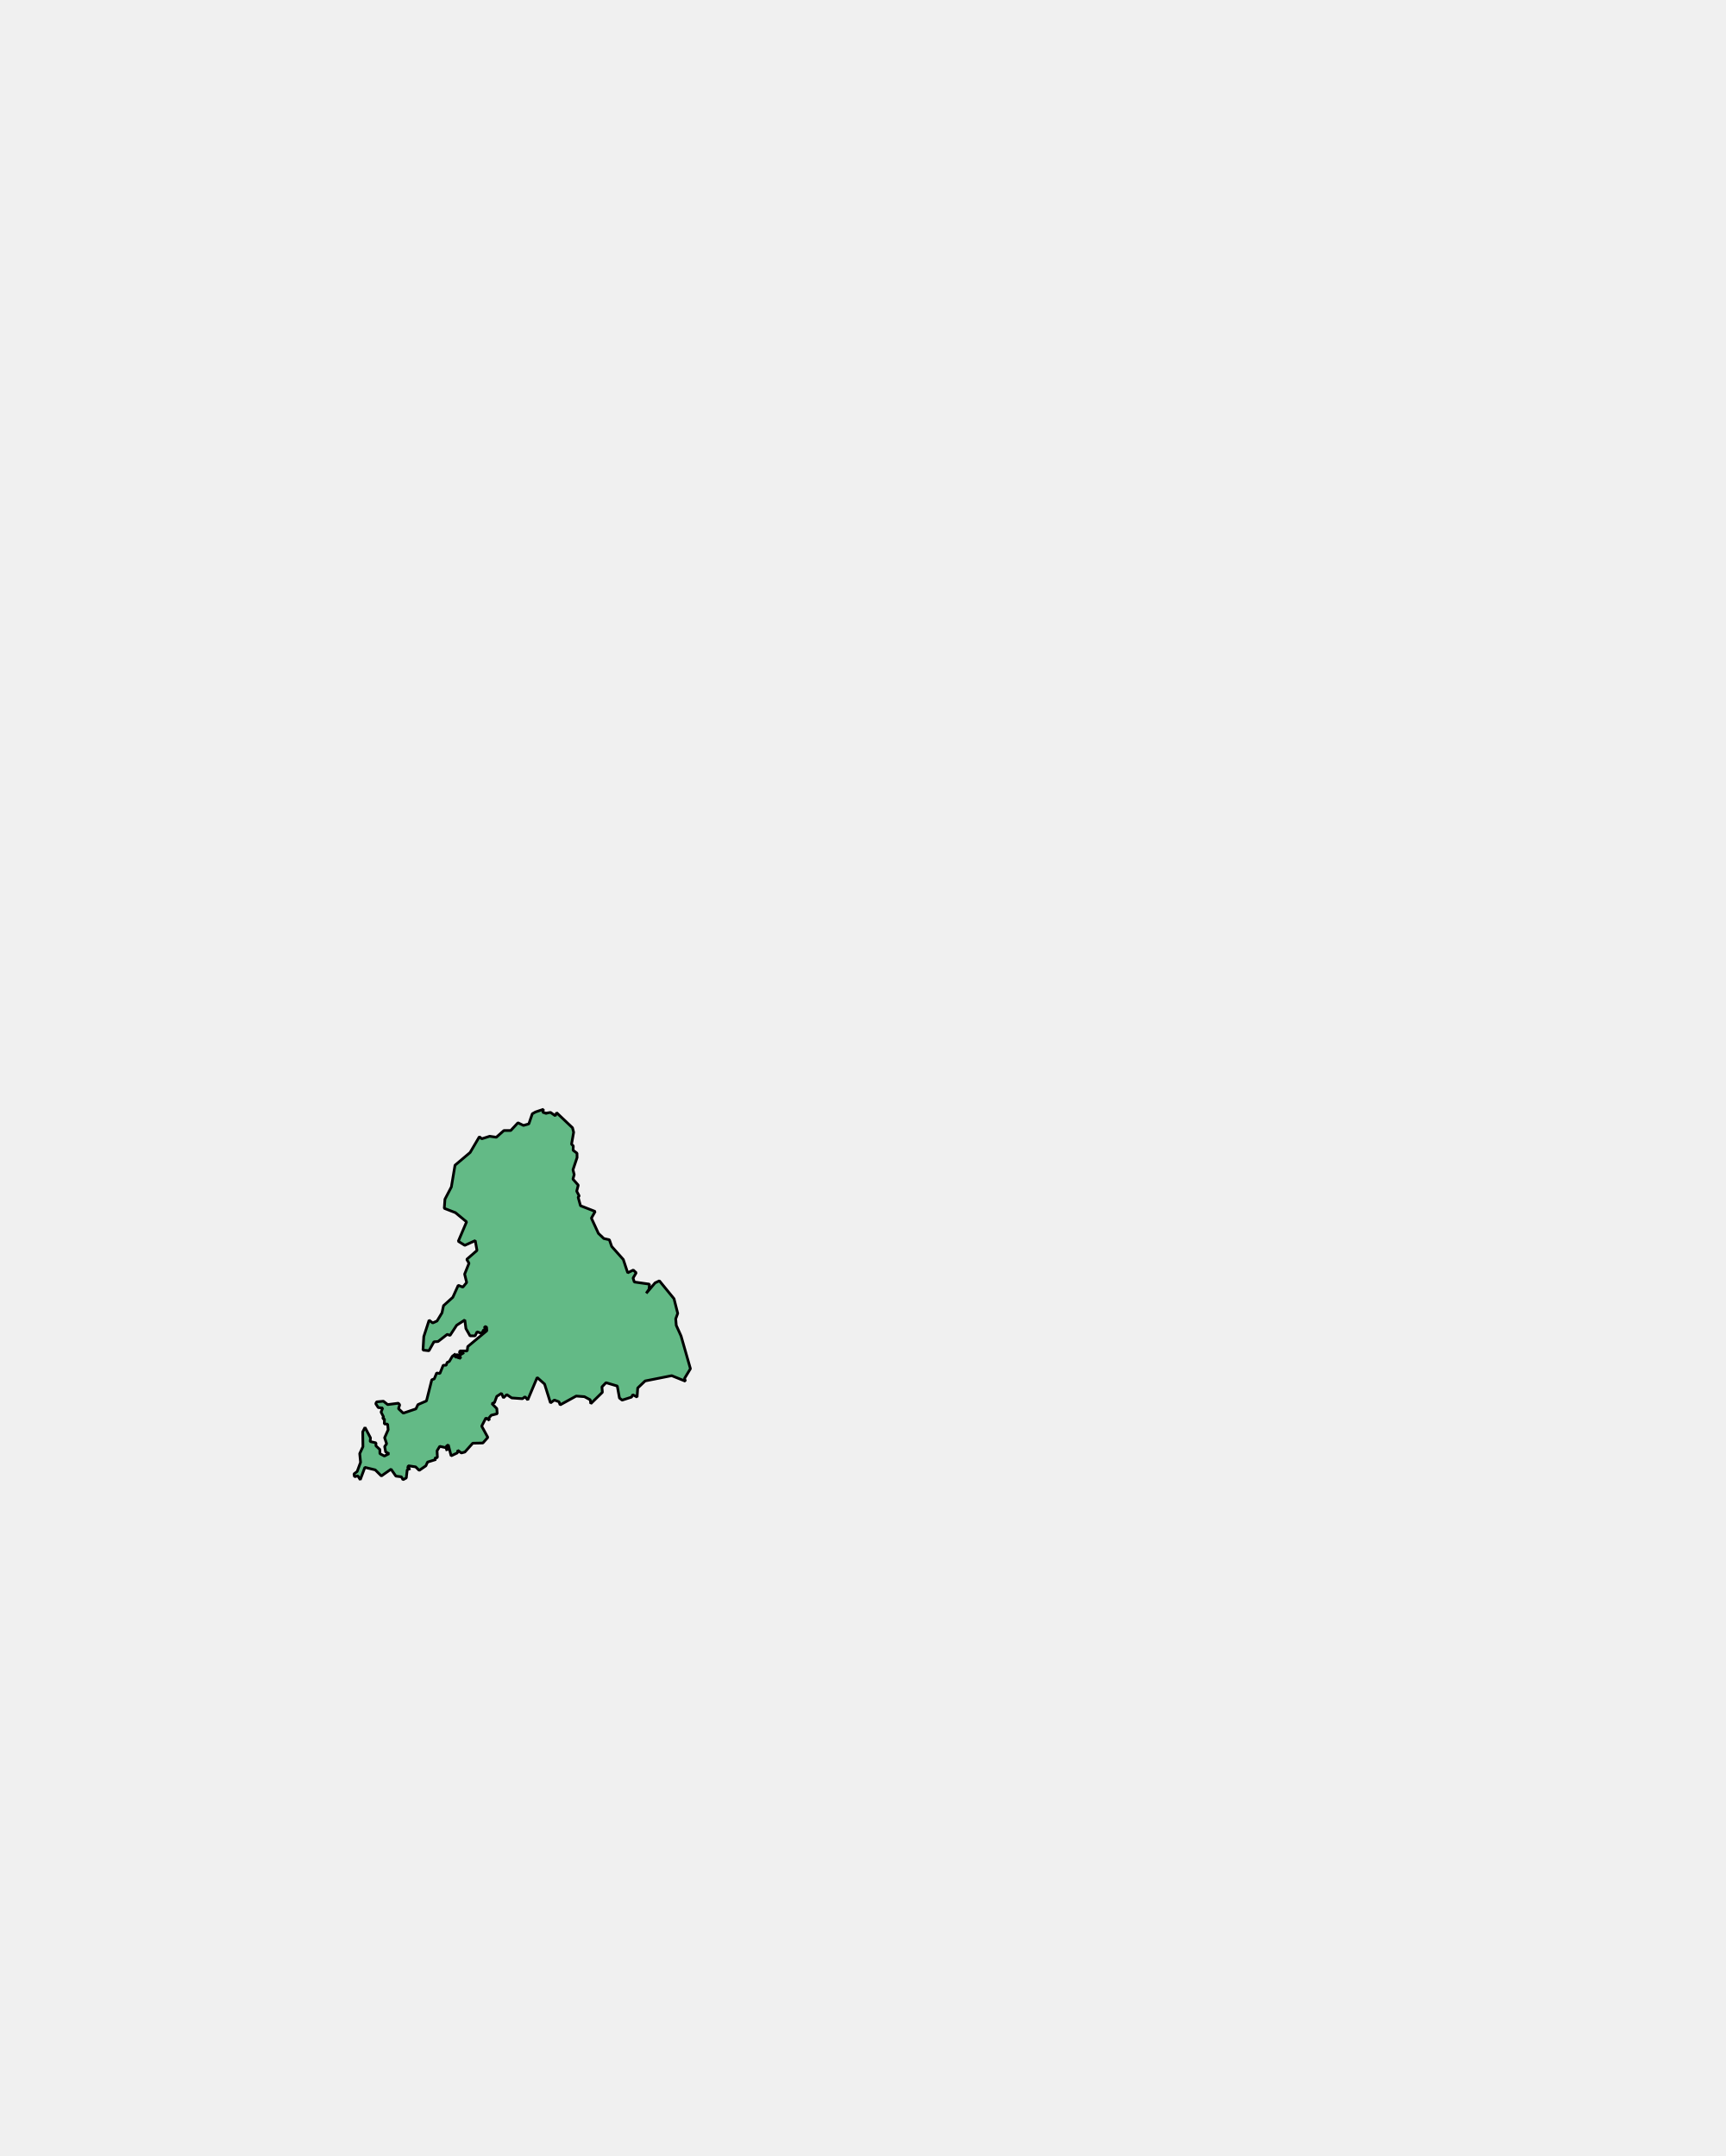
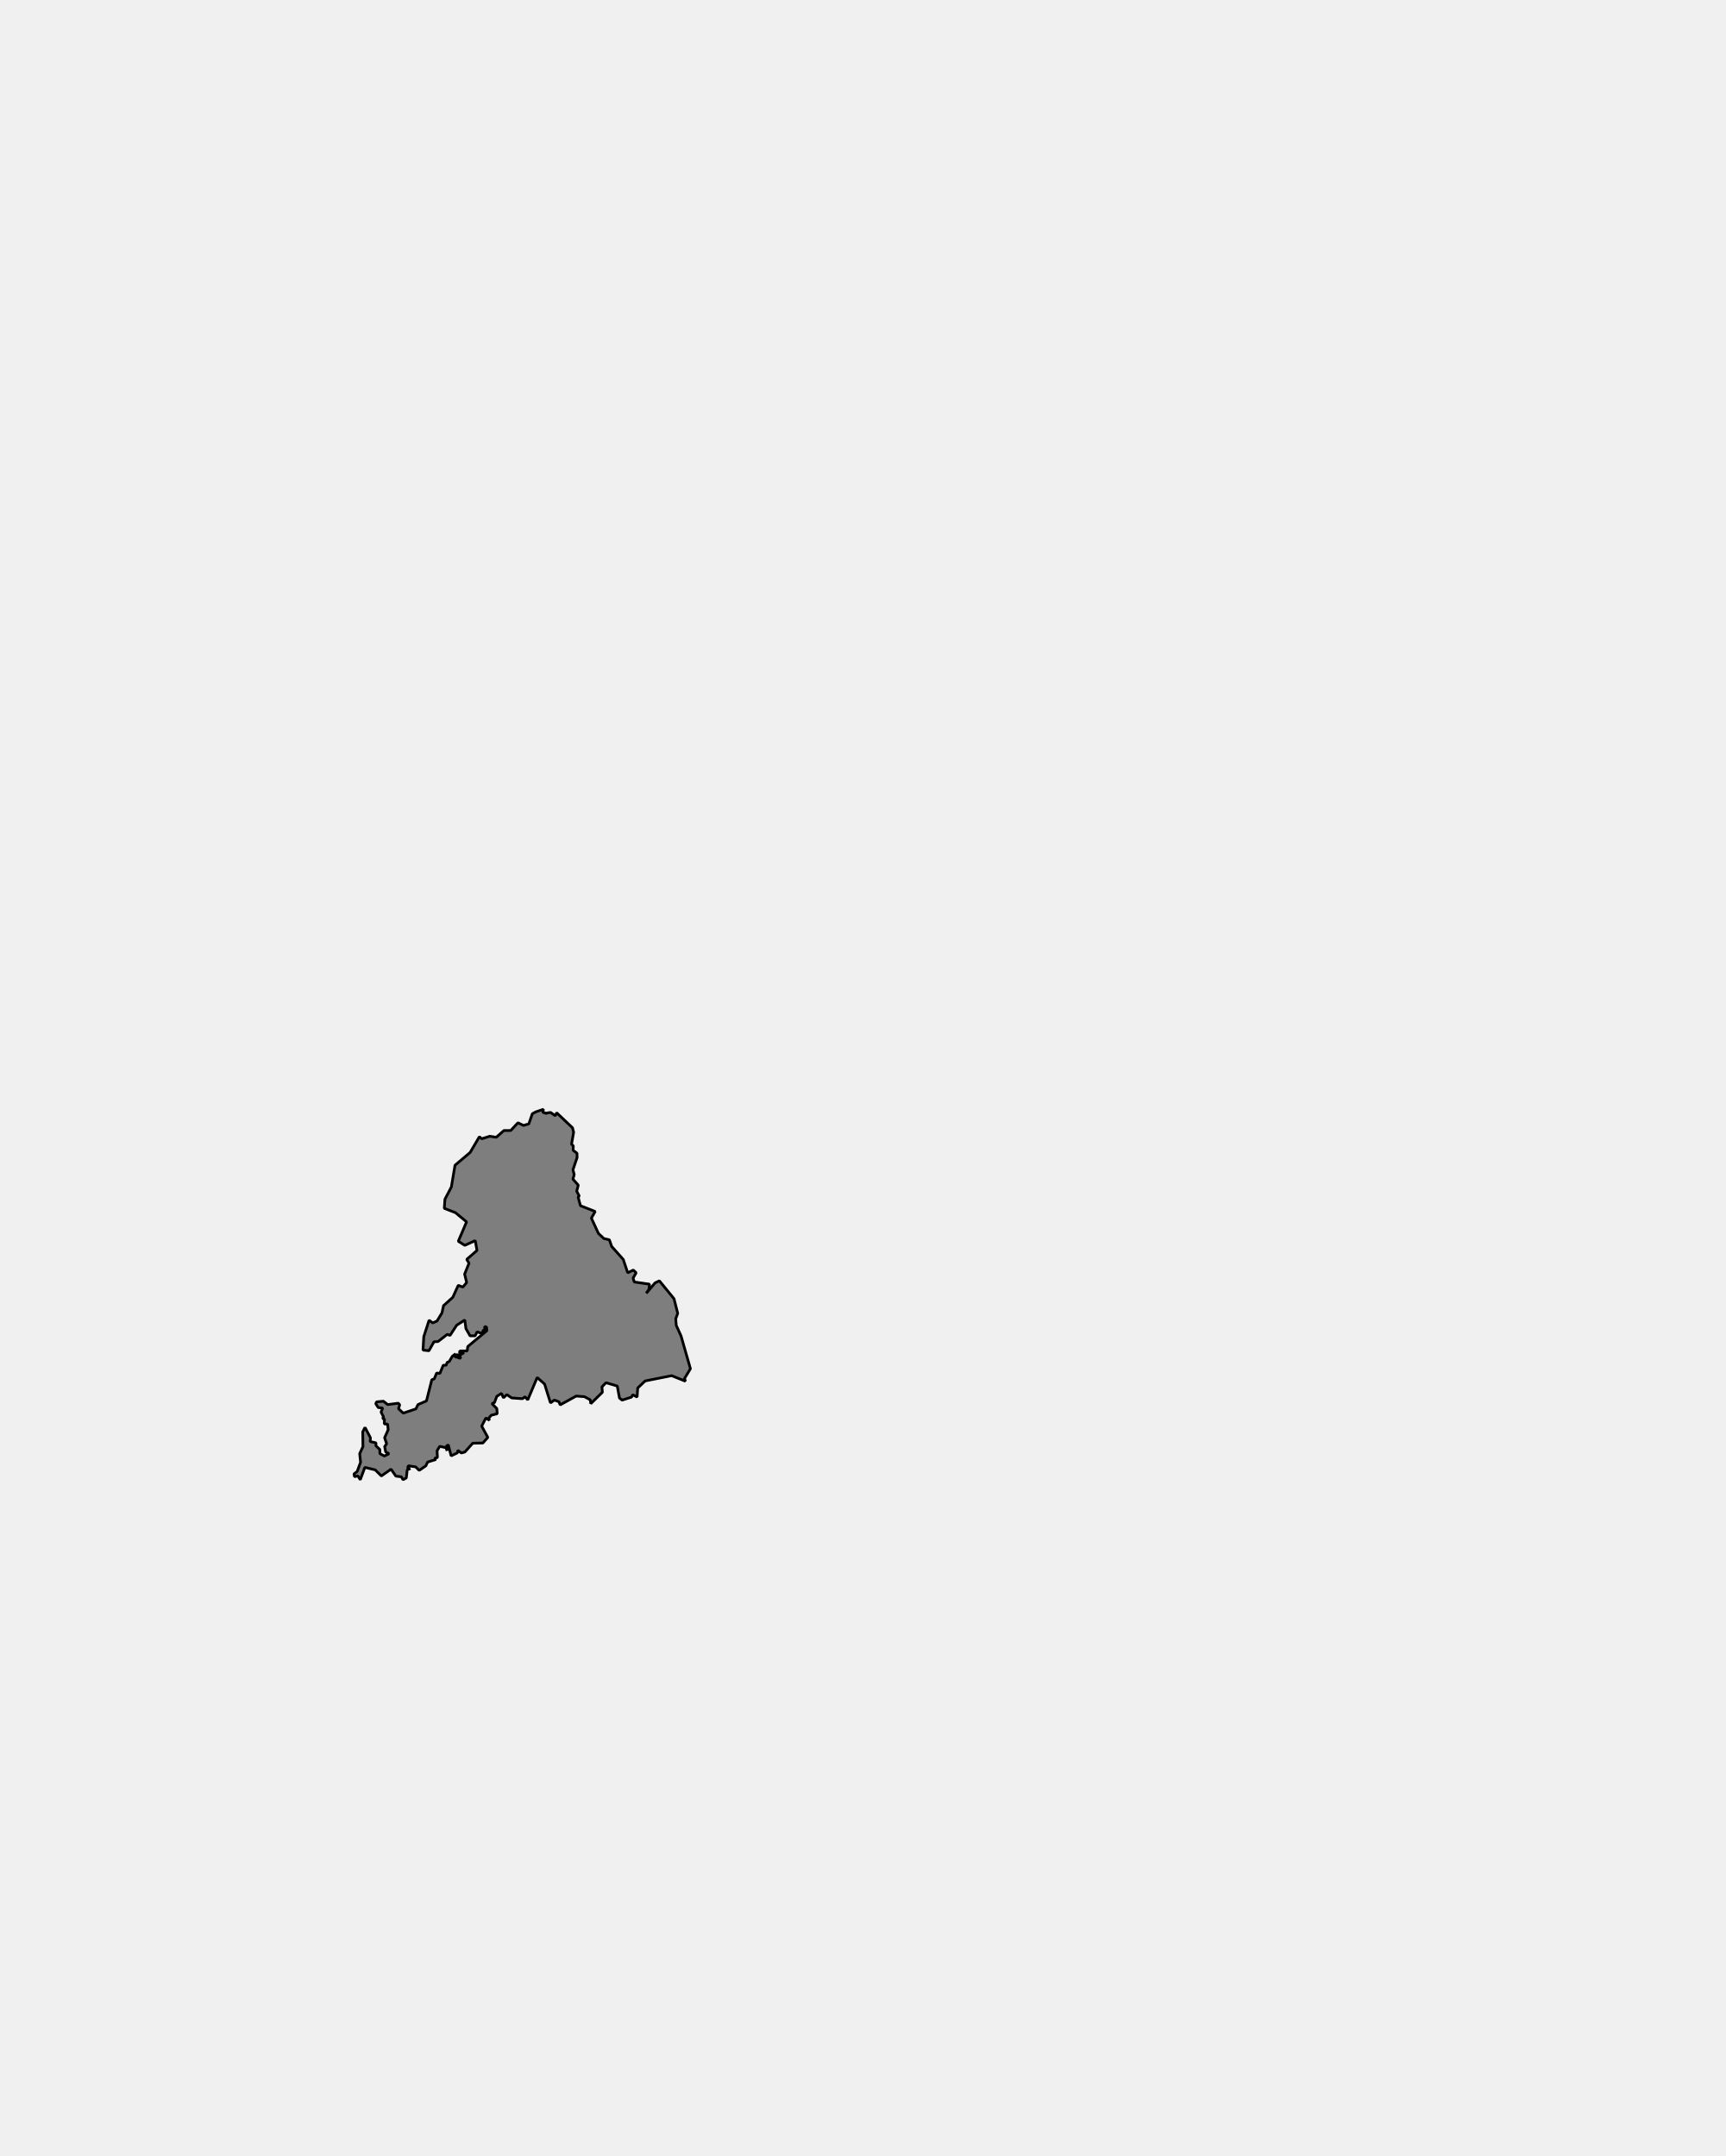
<svg xmlns="http://www.w3.org/2000/svg" width="400.1" height="500" viewBox="0 0 1333.667 1666.669" version="1.2" id="svg3336">
  <defs id="defs3342" />
  <g style="font-size:32.5px;font-style:normal;font-weight:400;fill:none;stroke:#000000;stroke-width:1;stroke-linecap:square;stroke-linejoin:bevel;stroke-opacity:1;font-family:MS Shell Dlg 2" id="g3346" font-style="normal" font-weight="400" font-size="32.5" transform="translate(271.8227,-1121.804)" />
  <g style="font-size:32.5px;font-style:normal;font-weight:400;fill:none;stroke:#000000;stroke-width:1;stroke-linecap:square;stroke-linejoin:bevel;stroke-opacity:1;font-family:MS Shell Dlg 2" id="g3348" font-style="normal" font-weight="400" font-size="32.5" transform="matrix(11.8081,0,0,11.8081,271.8227,-1121.804)" />
  <g style="font-size:32.5px;font-style:normal;font-weight:400;fill:#ffffff;fill-opacity:1;fill-rule:evenodd;stroke:none;font-family:MS Shell Dlg 2" id="g3350" font-style="normal" font-weight="400" font-size="32.5" transform="matrix(0.999751,0,0,0.999751,271.8227,-1121.804)" />
  <g style="font-size:32.5px;font-style:normal;font-weight:400;fill:none;stroke:#000000;stroke-width:1;stroke-linecap:square;stroke-linejoin:bevel;stroke-opacity:1;font-family:MS Shell Dlg 2" id="g3354" font-style="normal" font-weight="400" font-size="32.5" transform="matrix(11.8081,0,0,11.8081,271.8227,-1121.804)" />
  <g style="font-size:32.5px;font-style:normal;font-weight:400;fill:none;stroke:#000000;stroke-width:1;stroke-linecap:square;stroke-linejoin:bevel;stroke-opacity:1;font-family:MS Shell Dlg 2" id="g3356" font-style="normal" font-weight="400" font-size="32.5" transform="matrix(11.8081,0,0,11.8081,271.8227,-1121.804)" />
  <g style="font-size:32.5px;font-style:normal;font-weight:400;fill:none;stroke:#000000;stroke-width:1;stroke-linecap:square;stroke-linejoin:bevel;stroke-opacity:1;font-family:MS Shell Dlg 2" id="g3358" font-style="normal" font-weight="400" font-size="32.5" transform="matrix(11.8081,0,0,11.8081,306.9387,-1058.873)" />
  <g style="font-size:32.5px;font-style:normal;font-weight:400;fill:none;stroke:#000000;stroke-width:1;stroke-linecap:square;stroke-linejoin:bevel;stroke-opacity:1;font-family:MS Shell Dlg 2" id="g3360" font-style="normal" font-weight="400" font-size="32.5" transform="matrix(11.8081,0,0,11.8081,306.9387,-1058.873)" />
  <g style="font-size:32.5px;font-style:normal;font-weight:400;fill:#ffffff;fill-opacity:1;fill-rule:evenodd;stroke:none;font-family:MS Shell Dlg 2" id="g3362" font-style="normal" font-weight="400" font-size="32.5" transform="matrix(11.8081,0,0,11.8081,306.9387,-1058.873)" />
  <g style="font-size:32.5px;font-style:normal;font-weight:400;fill:none;stroke:#000000;stroke-width:1;stroke-linecap:square;stroke-linejoin:bevel;stroke-opacity:1;font-family:MS Shell Dlg 2" id="g3366" font-style="normal" font-weight="400" font-size="32.5" transform="matrix(11.8081,0,0,11.8081,306.9387,-1058.873)" />
  <g style="font-size:32.5px;font-style:normal;font-weight:400;fill:#000000;fill-opacity:0;fill-rule:evenodd;stroke:none;font-family:MS Shell Dlg 2" id="g3368" font-style="normal" font-weight="400" font-size="32.5" transform="matrix(0.999751,0,0,0.999751,306.9387,-1058.873)">
    <path style="fill-rule:evenodd" id="path3370" d="m 0,0 3438,0 0,2354 L 0,2354 0,0" vector-effect="non-scaling-stroke" />
  </g>
-   <path vector-effect="none" d="m 422.022,860.521 3.469,-0.575 3.701,2.575 1.011,-2.349 12.272,11.637 0.884,3.48 -1.627,9.206 1.37,1.37 -0.155,3.336 3.004,2.274 0.067,3.37 -3.173,9.418 0.938,3.754 -0.972,3.486 4.118,4.678 -1.208,4.658 1.965,3.719 -0.864,0.897 1.823,6.617 11.361,4.432 -2.93,5.171 5.441,11.802 4.206,3.98 4.246,0.931 1.816,5.192 8.951,10.062 3.409,10.274 4.32,-2.11 2.234,2.096 -2.396,4.069 0.925,3.062 11.726,1.665 -0.29,3.89 -2.187,3.171 6.818,-8.048 3.335,-1.596 11.3,13.843 2.869,11.309 -1.546,4.24 0.418,5.062 3.706,8.185 7.243,25.309 -4.55,7.514 0.702,2.164 -10.625,-4.295 -20.529,4.075 -5.731,5.452 -0.493,7.021 -3.348,-1.815 -0.965,1.849 -7.257,2.329 -2.059,-1.637 -1.681,-9.268 -8.715,-2.589 -3.146,3.267 0.351,4.172 -8.958,8.774 -0.432,-2.973 -4.503,-2.418 -6.366,-0.473 -12.401,6.822 -0.873,-2.397 -3.591,-1.336 -2.984,2.185 -4.574,-14.555 -5.708,-5.076 -7.289,17.288 -2.104,-2.384 -2.004,1.486 -8.284,-0.589 -3.791,-2.562 -2.629,2.459 -1.469,-3.459 -3.659,2.342 -1.758,4.767 -2.006,0.836 3.786,3.822 0.288,4.014 -4.618,1.178 -1.892,2.253 0.512,1.637 -2.727,-1.808 -3.25,6.336 4.752,8.699 -3.839,4.322 -7.813,0.164 -6.089,6.809 -2.736,0.74 -2.714,-2.041 -0.323,1.952 -4.865,2.308 -2.198,-8.521 -1.52,1.144 0.608,3.486 -0.86,-2.391 -4.81,-1.062 -2.073,3.418 0.238,5.233 -2.205,0.569 1.068,0.932 -6.463,2.014 -1.287,2.87 -5.148,3.541 -2.77,-2.706 -5.604,-0.856 -0.568,1.733 1.228,0.116 -1.49,1.062 2.413,-0.836 -2.487,1.027 -0.72,6.302 -2.56,1.377 -1.2,-2.24 -4.291,-0.541 -3.734,-5.356 -7.47,5.233 -4.74,-4.692 -8.014,-1.945 -3.57,9.555 -1.854,-2.986 -2.591,0.658 -0.409,-2.158 2.448,-1.863 2.648,-7.144 -0.66,-6.699 2.494,-5.377 -0.168,-11.466 1.759,-3.411 4.243,8.076 -0.265,2.849 4.491,1.021 -0.021,2.322 2.993,2.76 0.079,3.26 3.451,1.829 3.605,-1.808 -2.59,-1.343 -0.792,-4.165 1.526,-2.178 -1.557,-4.665 2.741,-6.158 -0.419,-4.315 -2.559,-0.192 0.115,-3.822 -1.465,-0.322 0.78,-1.233 -1.944,-3.761 1.264,-3.158 -3.412,-0.322 -1.969,-3.014 0.691,-1.411 5.23,-0.507 3.312,2.617 8.255,-1.062 1.04,1.219 -0.938,3.014 3.692,3.438 9.788,-3.301 1.538,-3.295 6.601,-2.856 4.127,-16.35 1.887,-0.685 1.86,-4.541 2.488,0.37 2.6,-6.377 2.286,0 0.741,-2.199 1.634,-0.692 2.373,-4.034 2.502,-1.911 -0.634,2.014 1.494,0.733 0.907,-2.877 -0.343,2.945 2.521,0.705 -0.742,-2.445 3.327,-1.993 -3.502,0.391 0.277,-1.671 5.675,-0.021 0.441,-3.384 14.737,-12.24 -0.215,-2.815 -1.484,-0.459 0.306,3.959 -1.028,-1.466 -1.502,2.877 -3.599,-1.254 -1.531,3.089 -3.909,0.034 -3.199,-5.623 -0.869,-6.651 -6.291,4.082 -5.133,7.87 -2.11,-0.842 -7.156,5.548 -3.14,0.199 -3.888,6.932 -4.589,-0.521 0.616,-10.446 4.103,-12.651 2.768,2.117 3.338,-1.486 3.844,-6.288 1.194,-5.576 7.176,-6.466 4.215,-9.268 3.551,1.384 2.941,-3.555 -1.571,-6.473 3.384,-8.405 -1.759,-3.014 7.934,-6.898 -1.369,-7.603 -8.048,3.664 -5.036,-3.137 6.398,-15.014 -8.642,-7.13 -8.583,-3.322 0.51,-7.041 4.958,-9.494 2.827,-16.795 11.681,-9.85 7.138,-12.158 1.876,1.555 6.086,-1.932 5.139,0.76 5.84,-5.178 5.296,-0.021 5.591,-5.993 4.238,2.062 4.162,-1.199 2.693,-7.829 2.451,-1.363 6.137,-2.096 -0.454,2.397 2.475,0.596" id="path3376" style="font-size:medium;font-style:normal;font-weight:400;fill:#5ab780;fill-opacity:0.941;fill-rule:evenodd;stroke:#000000;stroke-width:2.088;stroke-linecap:square;stroke-linejoin:bevel;stroke-opacity:1;font-family:MS Shell Dlg 2" />
+   <path vector-effect="none" d="m 422.022,860.521 3.469,-0.575 3.701,2.575 1.011,-2.349 12.272,11.637 0.884,3.48 -1.627,9.206 1.37,1.37 -0.155,3.336 3.004,2.274 0.067,3.37 -3.173,9.418 0.938,3.754 -0.972,3.486 4.118,4.678 -1.208,4.658 1.965,3.719 -0.864,0.897 1.823,6.617 11.361,4.432 -2.93,5.171 5.441,11.802 4.206,3.98 4.246,0.931 1.816,5.192 8.951,10.062 3.409,10.274 4.32,-2.11 2.234,2.096 -2.396,4.069 0.925,3.062 11.726,1.665 -0.29,3.89 -2.187,3.171 6.818,-8.048 3.335,-1.596 11.3,13.843 2.869,11.309 -1.546,4.24 0.418,5.062 3.706,8.185 7.243,25.309 -4.55,7.514 0.702,2.164 -10.625,-4.295 -20.529,4.075 -5.731,5.452 -0.493,7.021 -3.348,-1.815 -0.965,1.849 -7.257,2.329 -2.059,-1.637 -1.681,-9.268 -8.715,-2.589 -3.146,3.267 0.351,4.172 -8.958,8.774 -0.432,-2.973 -4.503,-2.418 -6.366,-0.473 -12.401,6.822 -0.873,-2.397 -3.591,-1.336 -2.984,2.185 -4.574,-14.555 -5.708,-5.076 -7.289,17.288 -2.104,-2.384 -2.004,1.486 -8.284,-0.589 -3.791,-2.562 -2.629,2.459 -1.469,-3.459 -3.659,2.342 -1.758,4.767 -2.006,0.836 3.786,3.822 0.288,4.014 -4.618,1.178 -1.892,2.253 0.512,1.637 -2.727,-1.808 -3.25,6.336 4.752,8.699 -3.839,4.322 -7.813,0.164 -6.089,6.809 -2.736,0.74 -2.714,-2.041 -0.323,1.952 -4.865,2.308 -2.198,-8.521 -1.52,1.144 0.608,3.486 -0.86,-2.391 -4.81,-1.062 -2.073,3.418 0.238,5.233 -2.205,0.569 1.068,0.932 -6.463,2.014 -1.287,2.87 -5.148,3.541 -2.77,-2.706 -5.604,-0.856 -0.568,1.733 1.228,0.116 -1.49,1.062 2.413,-0.836 -2.487,1.027 -0.72,6.302 -2.56,1.377 -1.2,-2.24 -4.291,-0.541 -3.734,-5.356 -7.47,5.233 -4.74,-4.692 -8.014,-1.945 -3.57,9.555 -1.854,-2.986 -2.591,0.658 -0.409,-2.158 2.448,-1.863 2.648,-7.144 -0.66,-6.699 2.494,-5.377 -0.168,-11.466 1.759,-3.411 4.243,8.076 -0.265,2.849 4.491,1.021 -0.021,2.322 2.993,2.76 0.079,3.26 3.451,1.829 3.605,-1.808 -2.59,-1.343 -0.792,-4.165 1.526,-2.178 -1.557,-4.665 2.741,-6.158 -0.419,-4.315 -2.559,-0.192 0.115,-3.822 -1.465,-0.322 0.78,-1.233 -1.944,-3.761 1.264,-3.158 -3.412,-0.322 -1.969,-3.014 0.691,-1.411 5.23,-0.507 3.312,2.617 8.255,-1.062 1.04,1.219 -0.938,3.014 3.692,3.438 9.788,-3.301 1.538,-3.295 6.601,-2.856 4.127,-16.35 1.887,-0.685 1.86,-4.541 2.488,0.37 2.6,-6.377 2.286,0 0.741,-2.199 1.634,-0.692 2.373,-4.034 2.502,-1.911 -0.634,2.014 1.494,0.733 0.907,-2.877 -0.343,2.945 2.521,0.705 -0.742,-2.445 3.327,-1.993 -3.502,0.391 0.277,-1.671 5.675,-0.021 0.441,-3.384 14.737,-12.24 -0.215,-2.815 -1.484,-0.459 0.306,3.959 -1.028,-1.466 -1.502,2.877 -3.599,-1.254 -1.531,3.089 -3.909,0.034 -3.199,-5.623 -0.869,-6.651 -6.291,4.082 -5.133,7.87 -2.11,-0.842 -7.156,5.548 -3.14,0.199 -3.888,6.932 -4.589,-0.521 0.616,-10.446 4.103,-12.651 2.768,2.117 3.338,-1.486 3.844,-6.288 1.194,-5.576 7.176,-6.466 4.215,-9.268 3.551,1.384 2.941,-3.555 -1.571,-6.473 3.384,-8.405 -1.759,-3.014 7.934,-6.898 -1.369,-7.603 -8.048,3.664 -5.036,-3.137 6.398,-15.014 -8.642,-7.13 -8.583,-3.322 0.51,-7.041 4.958,-9.494 2.827,-16.795 11.681,-9.85 7.138,-12.158 1.876,1.555 6.086,-1.932 5.139,0.76 5.84,-5.178 5.296,-0.021 5.591,-5.993 4.238,2.062 4.162,-1.199 2.693,-7.829 2.451,-1.363 6.137,-2.096 -0.454,2.397 2.475,0.596" id="path3376" style="font-size:medium;font-style:normal;font-weight:400;fill:#777777;fill-opacity:0.941;fill-rule:evenodd;stroke:#000000;stroke-width:2.088;stroke-linecap:square;stroke-linejoin:bevel;stroke-opacity:1;font-family:MS Shell Dlg 2" />
  <g style="font-size:32.5px;font-style:normal;font-weight:400;fill:none;stroke:#000000;stroke-width:1;stroke-linecap:square;stroke-linejoin:bevel;stroke-opacity:1;font-family:MS Shell Dlg 2" id="g3412" font-style="normal" font-weight="400" font-size="32.5" transform="matrix(11.8081,0,0,11.8081,306.9387,-1058.873)" />
  <g style="font-size:32.5px;font-style:normal;font-weight:400;fill:none;stroke:#000000;stroke-width:1;stroke-linecap:square;stroke-linejoin:bevel;stroke-opacity:1;font-family:MS Shell Dlg 2" id="g3414" font-style="normal" font-weight="400" font-size="32.5" transform="matrix(11.8081,0,0,11.8081,306.9387,-1058.873)" />
  <g style="font-size:32.5px;font-style:normal;font-weight:400;fill:none;stroke:#000000;stroke-width:1;stroke-linecap:square;stroke-linejoin:bevel;stroke-opacity:1;font-family:MS Shell Dlg 2" id="g3416" font-style="normal" font-weight="400" font-size="32.5" transform="matrix(11.8081,0,0,11.8081,306.9387,-1058.873)" />
  <g style="font-size:32.5px;font-style:normal;font-weight:400;fill:none;stroke:#000000;stroke-width:1;stroke-linecap:square;stroke-linejoin:bevel;stroke-opacity:1;font-family:MS Shell Dlg 2" id="g3418" font-style="normal" font-weight="400" font-size="32.5" transform="translate(271.8227,-1121.804)" />
  <g style="font-size:32.5px;font-style:normal;font-weight:400;fill:none;stroke:#000000;stroke-width:1;stroke-linecap:square;stroke-linejoin:bevel;stroke-opacity:1;font-family:MS Shell Dlg 2" id="g3420" font-style="normal" font-weight="400" font-size="32.5" transform="matrix(11.8081,0,0,11.8081,306.9387,-1058.873)" />
  <g style="font-size:32.5px;font-style:normal;font-weight:400;fill:none;stroke:#000000;stroke-width:1;stroke-linecap:square;stroke-linejoin:bevel;stroke-opacity:1;font-family:MS Shell Dlg 2" id="g3422" font-style="normal" font-weight="400" font-size="32.5" transform="matrix(11.8081,0,0,11.8081,306.9387,-1058.873)" />
  <g style="font-size:32.5px;font-style:normal;font-weight:400;fill:none;stroke:#000000;stroke-width:1;stroke-linecap:square;stroke-linejoin:bevel;stroke-opacity:1;font-family:MS Shell Dlg 2" id="g3424" font-style="normal" font-weight="400" font-size="32.5" transform="matrix(11.8081,0,0,11.8081,306.9387,-1058.873)" />
  <g style="font-size:32.5px;font-style:normal;font-weight:400;fill:none;stroke:#000000;stroke-width:1;stroke-linecap:square;stroke-linejoin:bevel;stroke-opacity:1;font-family:MS Shell Dlg 2" id="g3426" font-style="normal" font-weight="400" font-size="32.5" transform="matrix(11.8081,0,0,11.8081,306.9387,-1058.873)" />
  <g style="font-size:32.5px;font-style:normal;font-weight:400;fill:none;stroke:#000000;stroke-width:1;stroke-linecap:square;stroke-linejoin:bevel;stroke-opacity:1;font-family:MS Shell Dlg 2" id="g3428" font-style="normal" font-weight="400" font-size="32.5" transform="matrix(11.8081,0,0,11.8081,271.8227,-1121.804)" />
  <g style="font-size:32.5px;font-style:normal;font-weight:400;fill:none;stroke:#000000;stroke-width:1;stroke-linecap:square;stroke-linejoin:bevel;stroke-opacity:1;font-family:MS Shell Dlg 2" id="g3430" font-style="normal" font-weight="400" font-size="32.5" transform="matrix(11.8081,0,0,11.8081,271.8227,-1121.804)" />
  <g style="font-size:32.5px;font-style:normal;font-weight:400;fill:none;stroke:#000000;stroke-width:1;stroke-linecap:square;stroke-linejoin:bevel;stroke-opacity:1;font-family:MS Shell Dlg 2" id="g3432" font-style="normal" font-weight="400" font-size="32.5" transform="translate(271.8227,-1121.804)" />
</svg>
